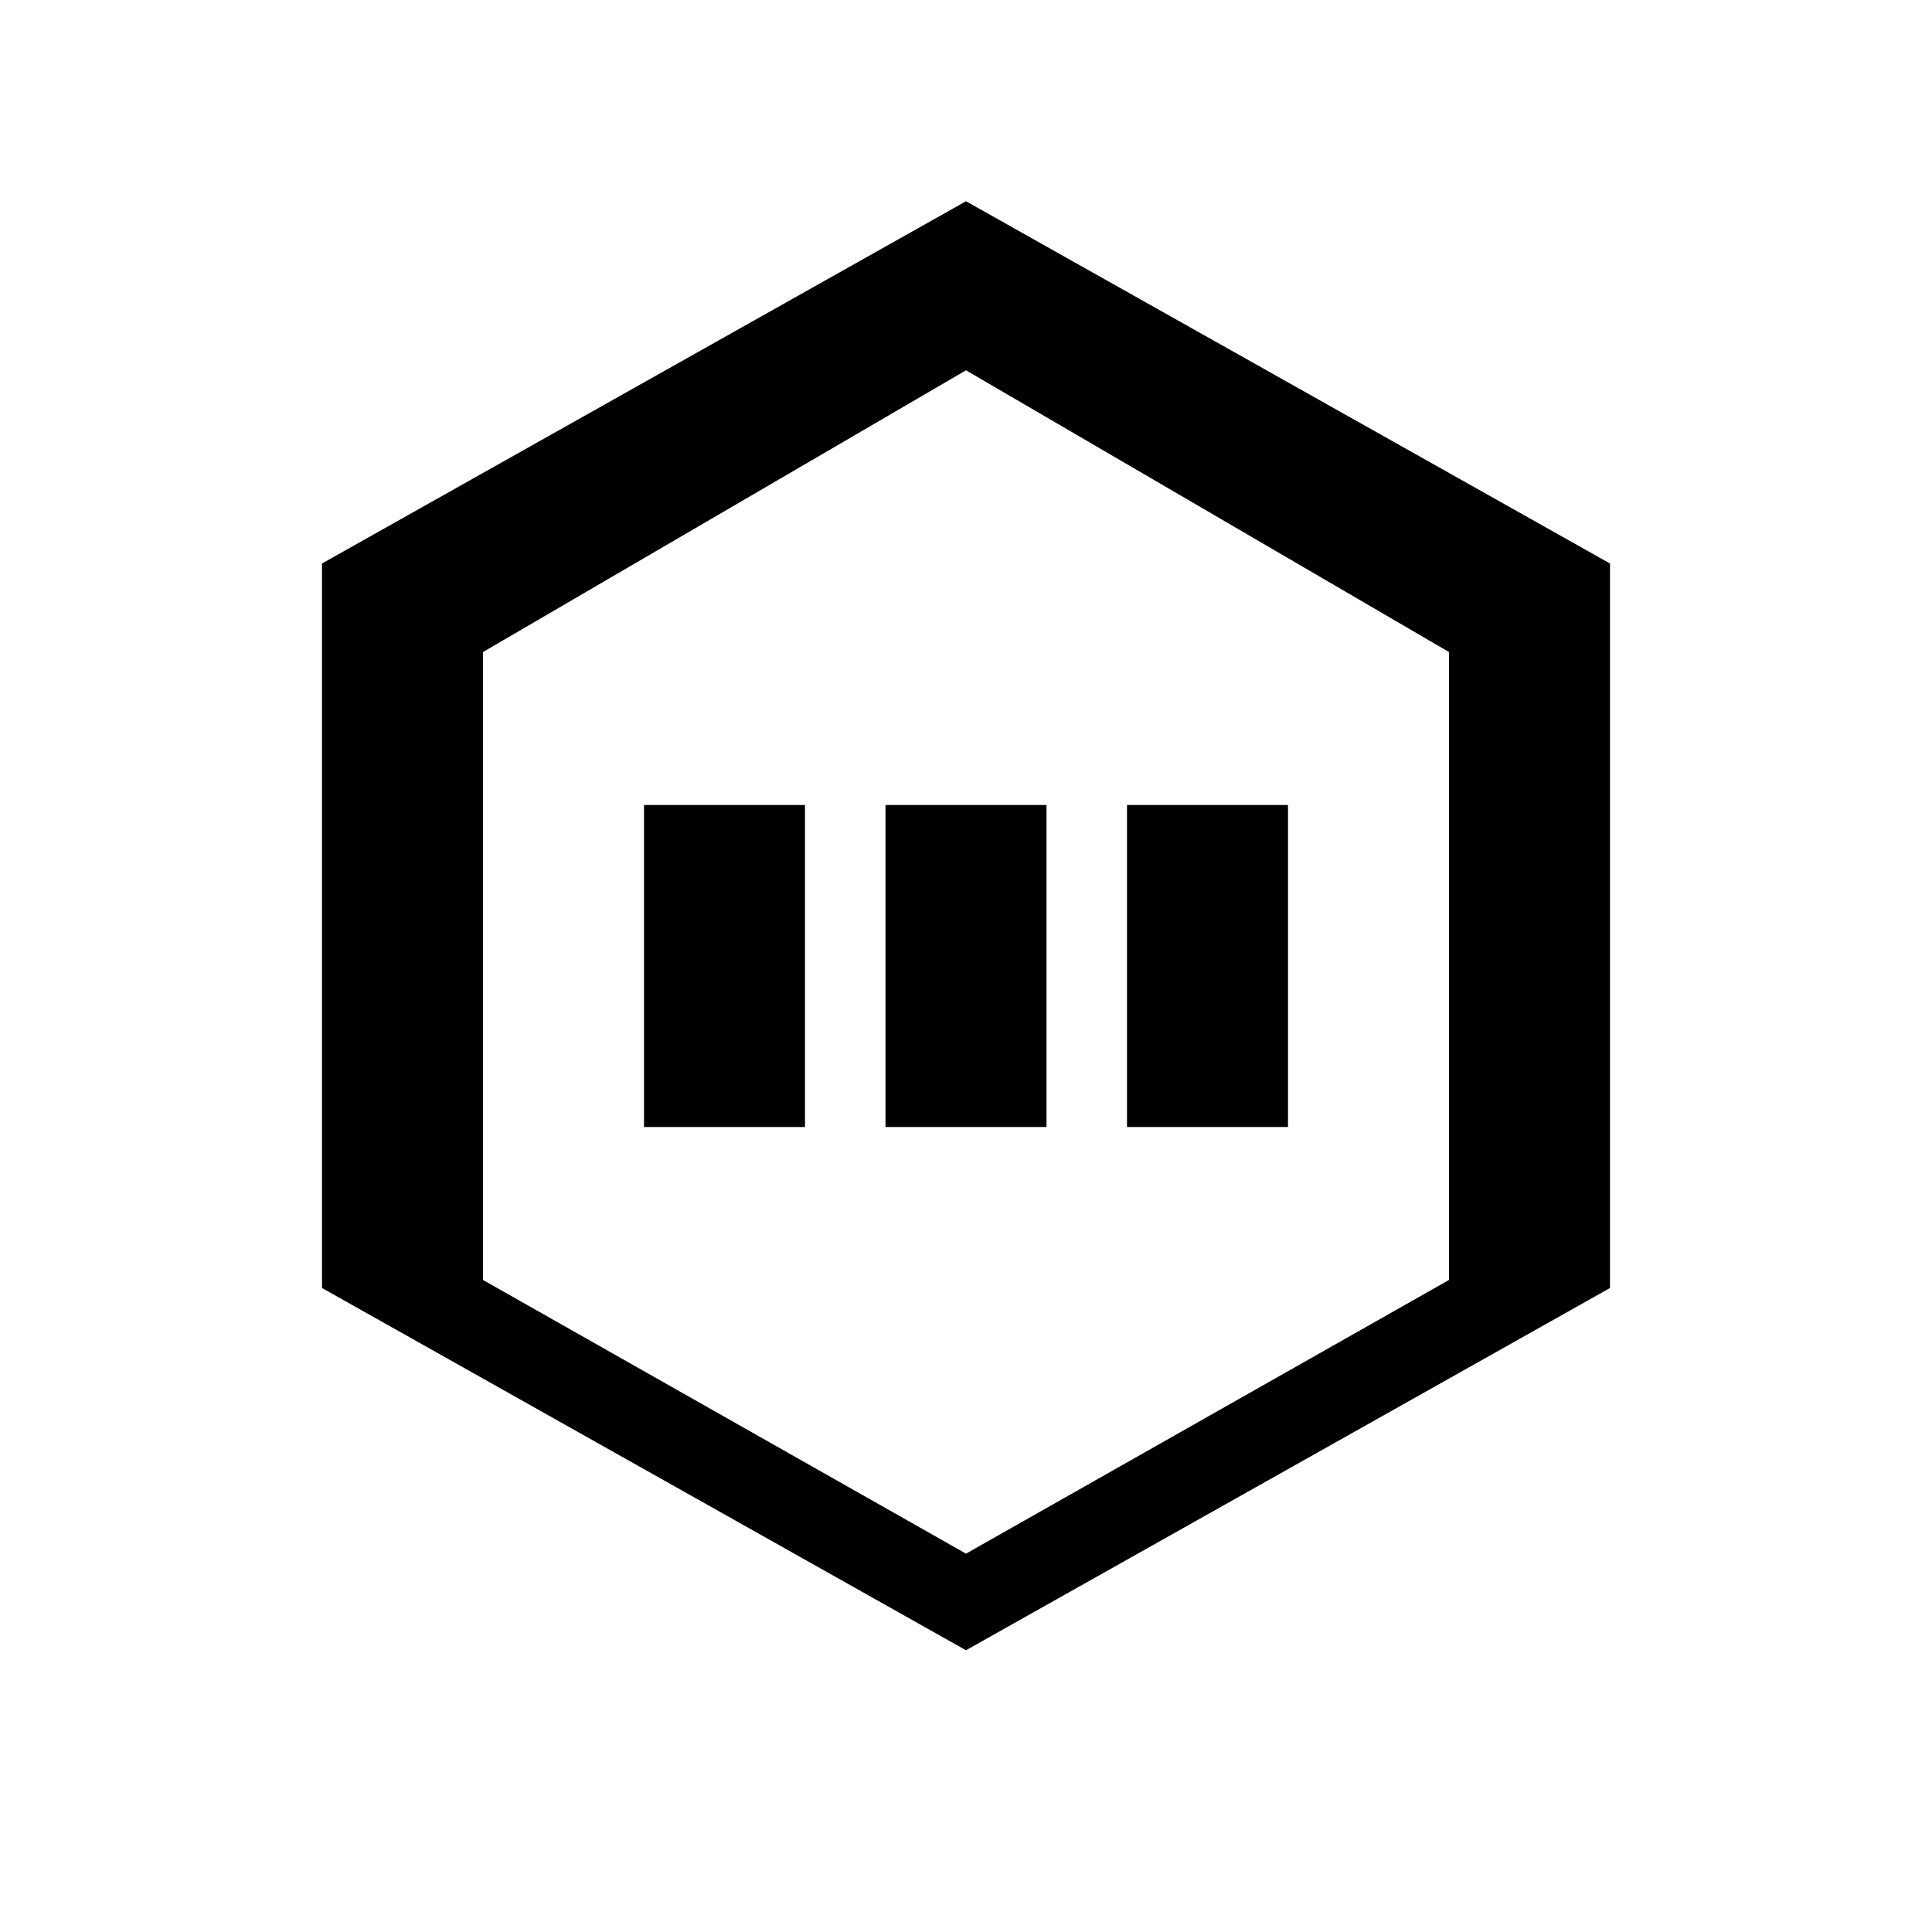
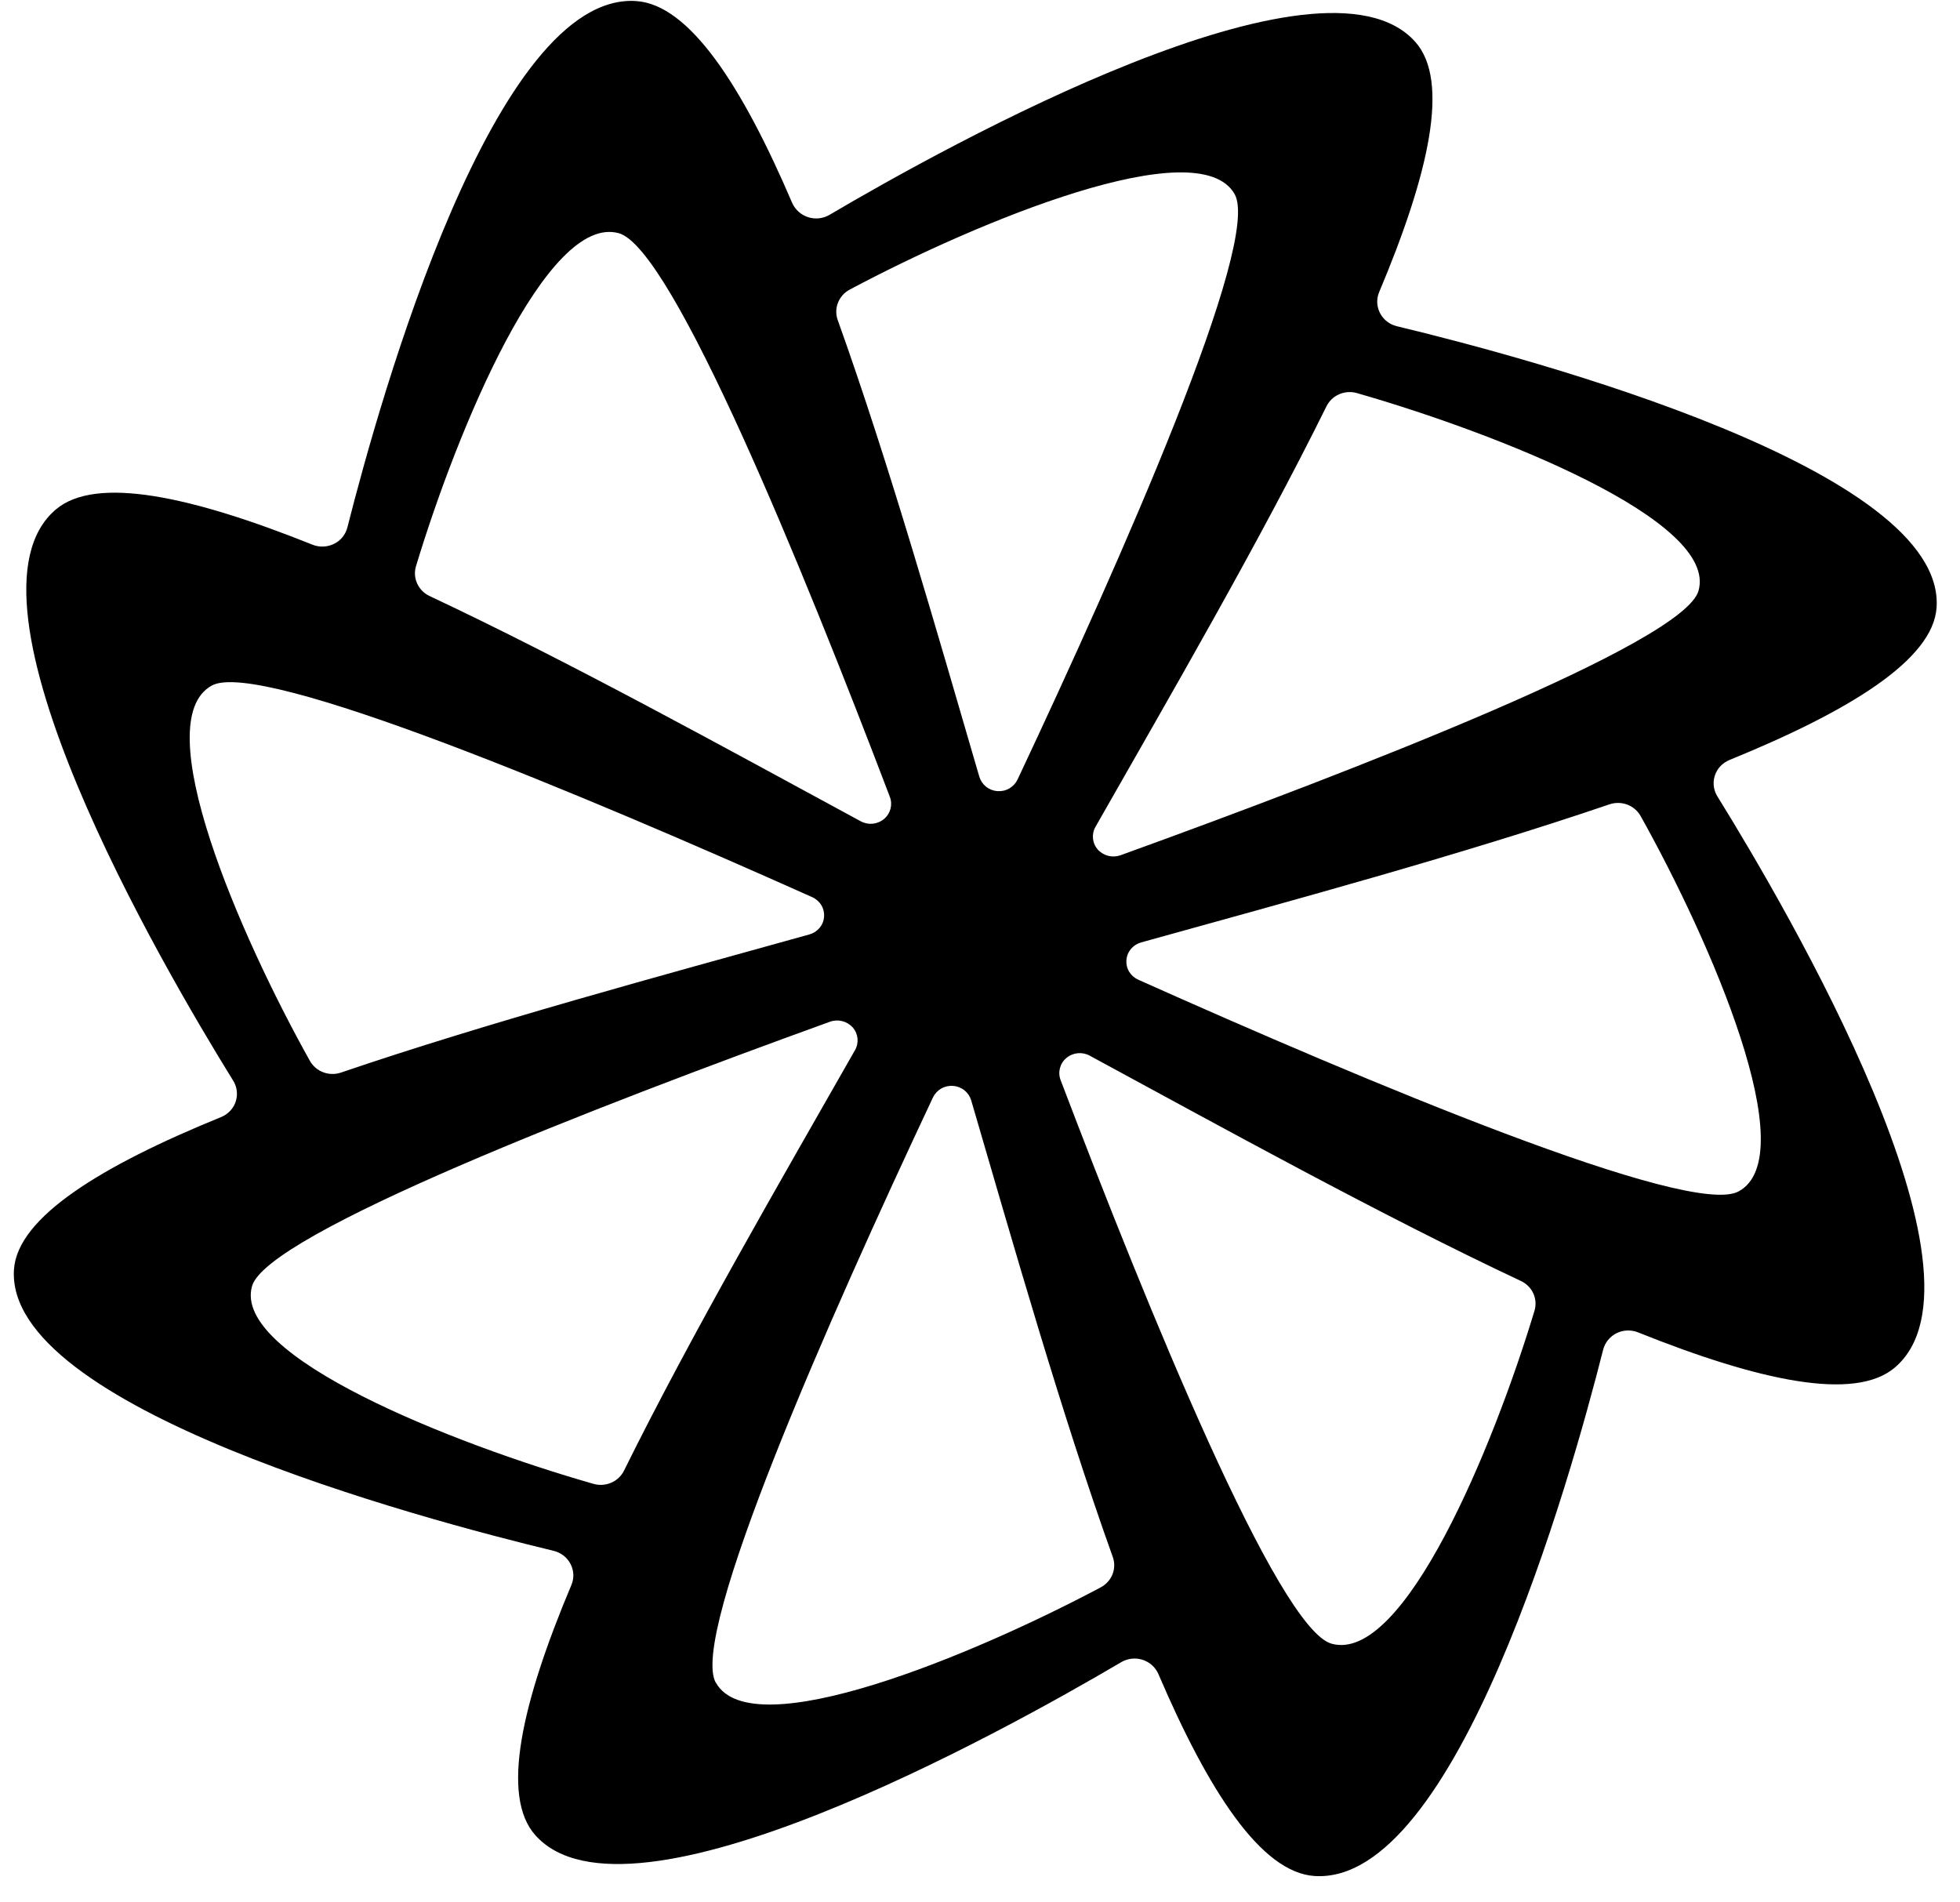
- <svg xmlns="http://www.w3.org/2000/svg" viewBox="0 0 24 24" fill="currentColor">
-   <path d="M12 2.5l8 4.5v9l-8 4.5-8-4.5V7l8-4.5zm0 2.1L6 8.1v7.8l6 3.4 6-3.4V8.1l-6-3.5zM8 10h2v4H8v-4zm6 0h2v4h-2v-4zm-3 0h2v4h-2v-4z" />
+ <svg xmlns="http://www.w3.org/2000/svg" viewBox="0 0 67 65" fill="currentColor">
+   <path d="M47.75 11.15a.867.867 0 0 1-.671-.806.84.84 0 0 1 .067-.362c1.688-4.007 2.433-7.213 1.23-8.555-3.183-3.56-15.952 3.52-20.024 5.919a.9.9 0 0 1-1.273-.41c-1.711-3.998-3.51-6.78-5.334-6.9-4.833-.323-8.73 13.49-9.87 17.992a.85.85 0 0 1-.459.563.9.9 0 0 1-.737.027c-4.109-1.647-7.398-2.373-8.773-1.2-3.651 3.104 3.609 15.557 6.068 19.528a.85.85 0 0 1-.11 1.031.9.9 0 0 1-.31.21C3.455 39.856.604 41.61.478 43.389c-.329 4.713 13.834 8.513 18.452 9.625q.186.046.337.163a.87.87 0 0 1 .332.642.84.84 0 0 1-.067.362c-1.688 4.007-2.433 7.214-1.23 8.555 3.183 3.561 15.954-3.519 20.025-5.917a.9.9 0 0 1 1.058.107.9.9 0 0 1 .215.302c1.711 3.997 3.509 6.779 5.334 6.9 4.833.322 8.73-13.49 9.868-17.993a.85.85 0 0 1 .168-.33.88.88 0 0 1 .659-.324.9.9 0 0 1 .371.066c4.109 1.647 7.397 2.372 8.773 1.2 3.651-3.105-3.61-15.559-6.07-19.53a.85.85 0 0 1 .111-1.03.9.9 0 0 1 .31-.21c4.1-1.67 6.952-3.424 7.075-5.203.331-4.713-13.833-8.513-18.45-9.623m-5.546-4.518c.93 1.624-3.858 12.446-7.42 20.015a.7.7 0 0 1-.28.303.71.71 0 0 1-.796-.059.7.7 0 0 1-.23-.341c-1.439-4.921-3.082-10.704-4.841-15.612a.84.84 0 0 1 .01-.594.87.87 0 0 1 .401-.446c4.392-2.34 11.908-5.446 13.156-3.266m-21.048 1.34c1.833.507 6.294 11.46 9.264 19.268a.67.67 0 0 1-.2.754.71.71 0 0 1-.794.08c-4.589-2.485-9.94-5.444-14.743-7.702a.87.87 0 0 1-.422-.427.84.84 0 0 1-.04-.591c1.414-4.679 4.471-12.063 6.935-11.383M7.243 23.433c1.664-.906 12.762 3.763 20.522 7.235.13.058.239.154.311.274a.67.67 0 0 1-.06.776.7.7 0 0 1-.35.225c-5.045 1.403-10.976 3.006-16.01 4.721a.9.9 0 0 1-.607-.01.88.88 0 0 1-.456-.391c-2.395-4.284-5.586-11.613-3.35-12.83M8.617 43.96c.519-1.788 11.752-6.14 19.758-9.035a.72.72 0 0 1 .773.195.67.67 0 0 1 .081.774c-2.548 4.475-5.582 9.694-7.898 14.377a.87.87 0 0 1-.437.413.9.9 0 0 1-.607.039c-4.797-1.37-12.37-4.36-11.67-6.763m15.855 13.568c-.93-1.623 3.859-12.446 7.42-20.014a.7.7 0 0 1 .28-.303.715.715 0 0 1 .796.059.7.7 0 0 1 .23.34c1.439 4.92 3.083 10.705 4.841 15.613a.84.84 0 0 1-.01.593.87.87 0 0 1-.402.445c-4.391 2.335-11.908 5.447-13.15 3.267zm21.049-1.34c-1.836-.506-6.297-11.461-9.266-19.269a.67.67 0 0 1 .2-.755.71.71 0 0 1 .795-.078c4.587 2.484 9.94 5.445 14.742 7.703.189.088.339.24.423.426a.84.84 0 0 1 .039.592c-1.413 4.686-4.47 12.063-6.933 11.381m13.912-15.462c-1.665.907-12.762-3.763-20.523-7.236a.7.7 0 0 1-.311-.273.67.67 0 0 1 .06-.777.7.7 0 0 1 .35-.225c5.046-1.402 10.975-3.005 16.009-4.72a.9.9 0 0 1 .609.01.88.88 0 0 1 .457.392c2.393 4.282 5.584 11.613 3.349 12.829M58.06 20.2c-.521 1.79-11.753 6.14-19.759 9.036a.72.72 0 0 1-.774-.195.67.67 0 0 1-.08-.776c2.547-4.474 5.581-9.694 7.897-14.377a.87.87 0 0 1 .437-.412.9.9 0 0 1 .607-.038c4.797 1.377 12.37 4.359 11.672 6.762" />
</svg>
